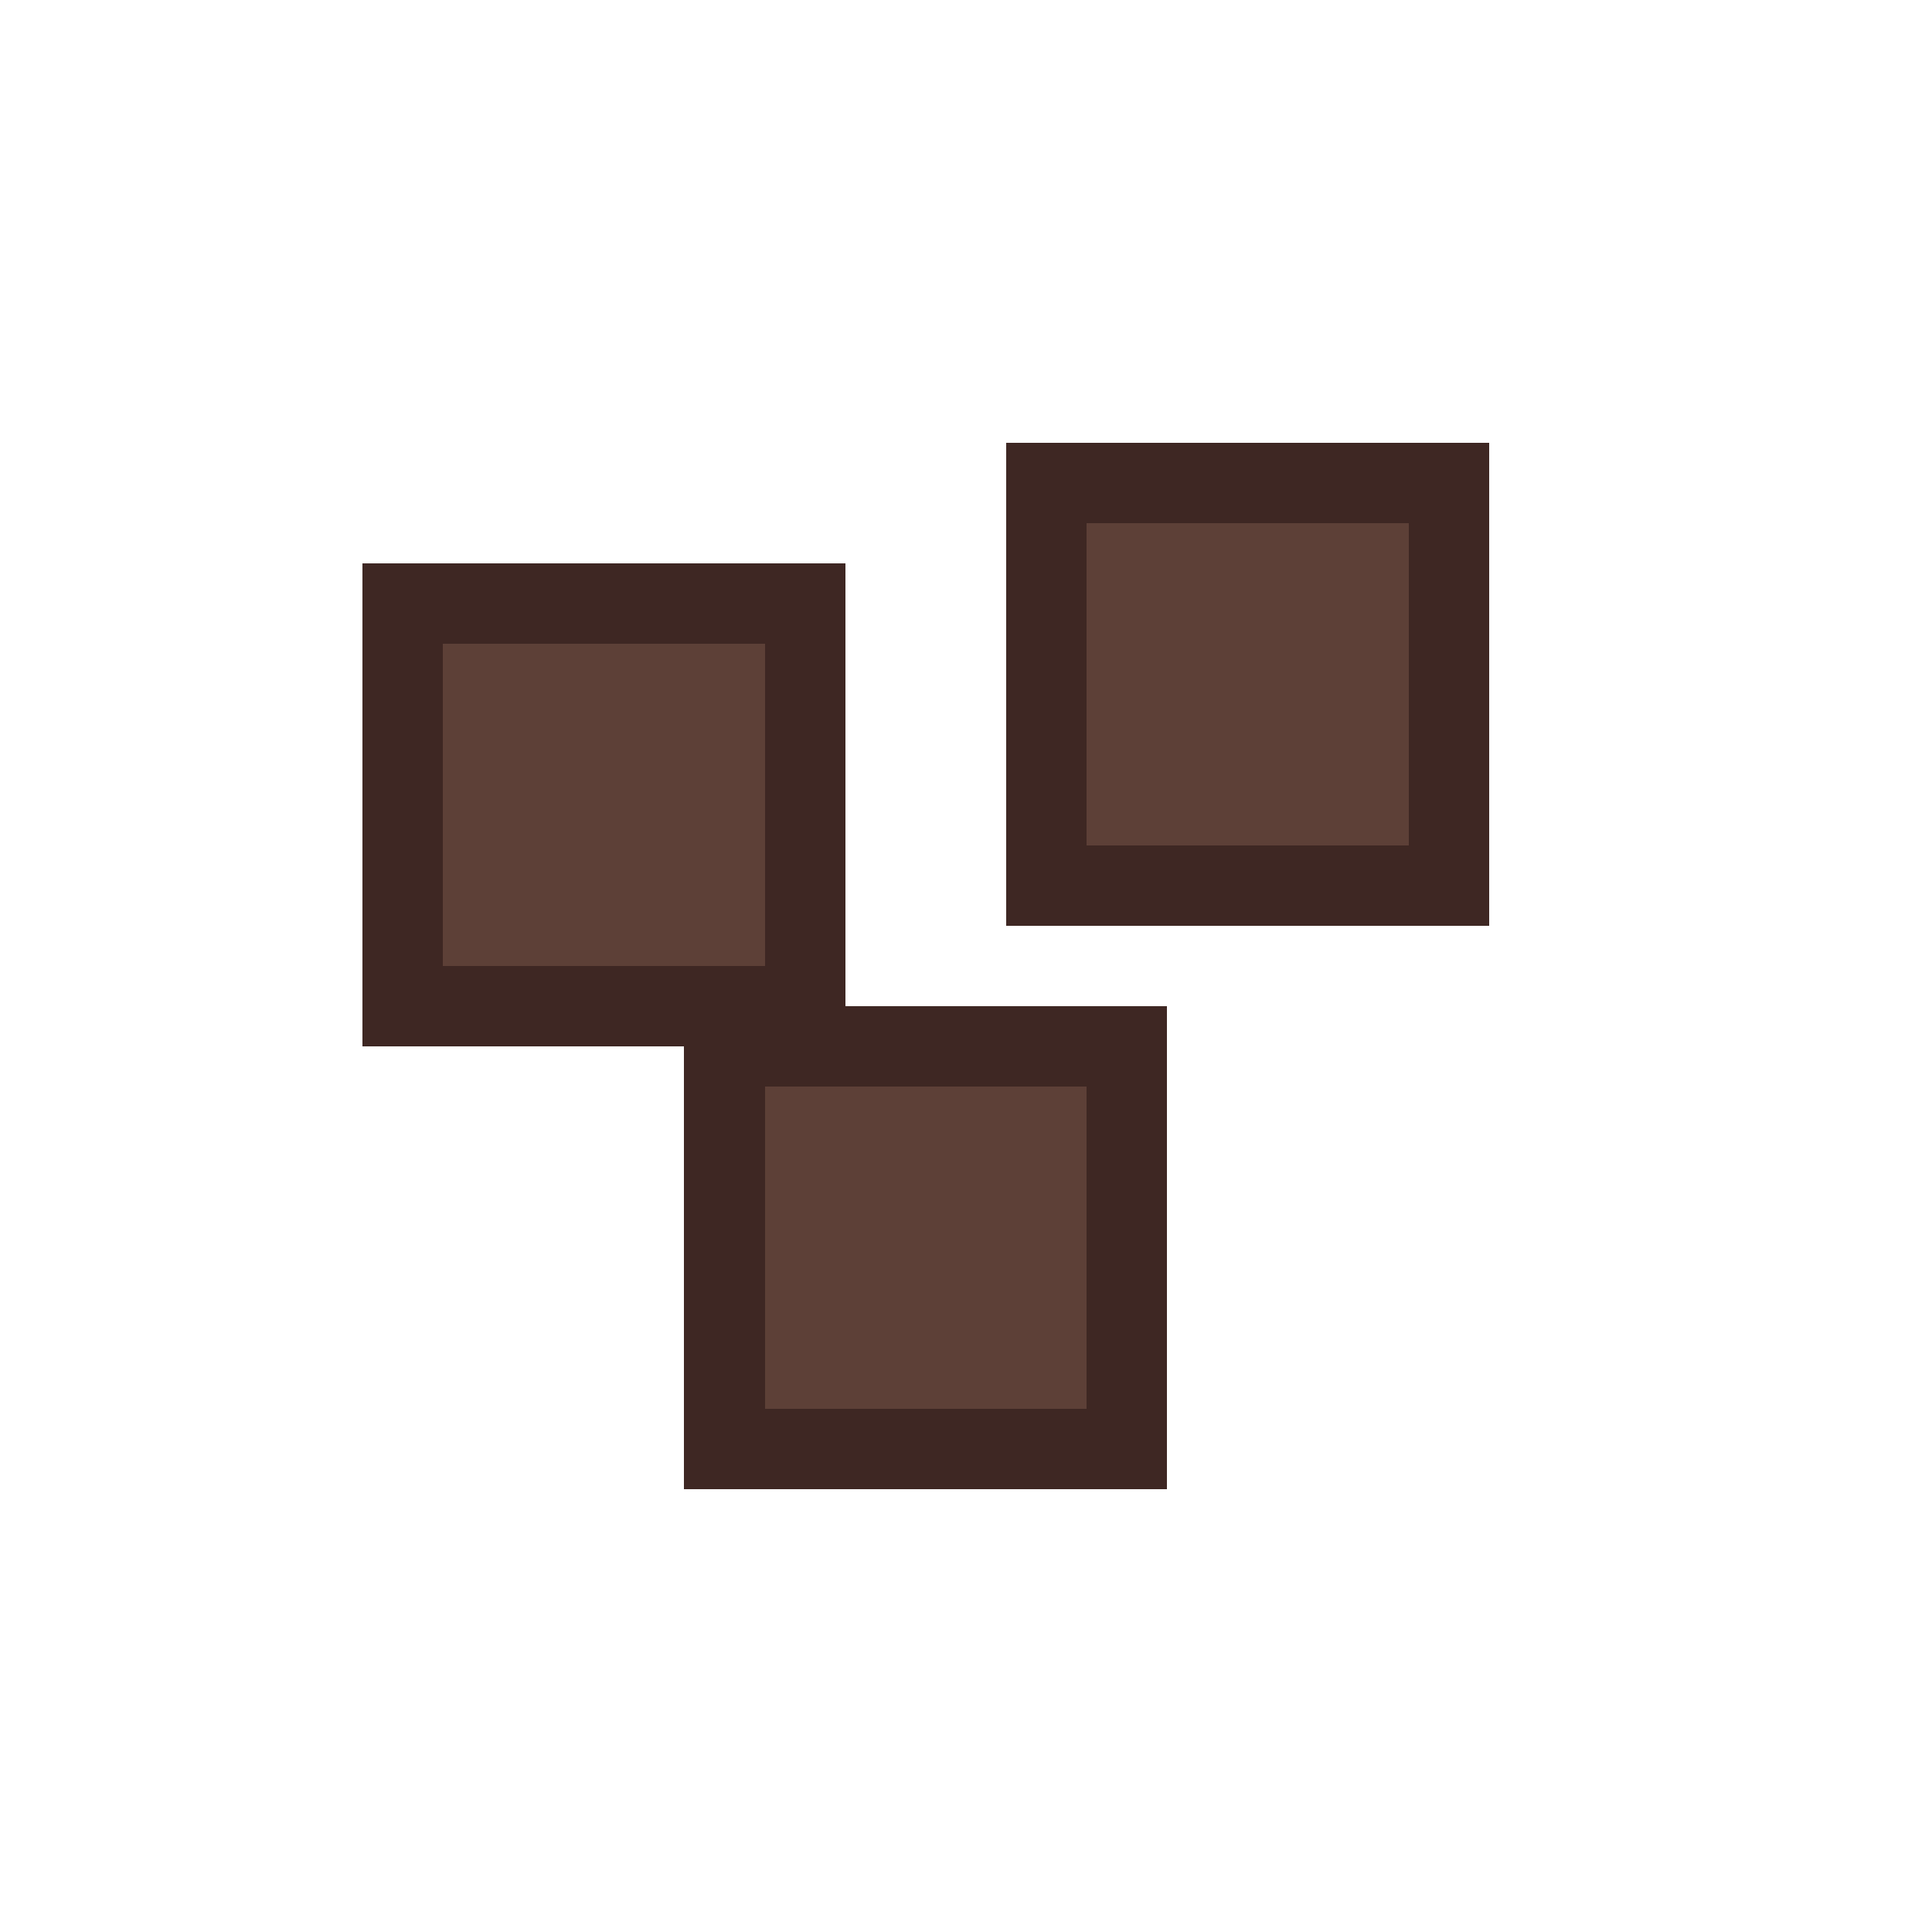
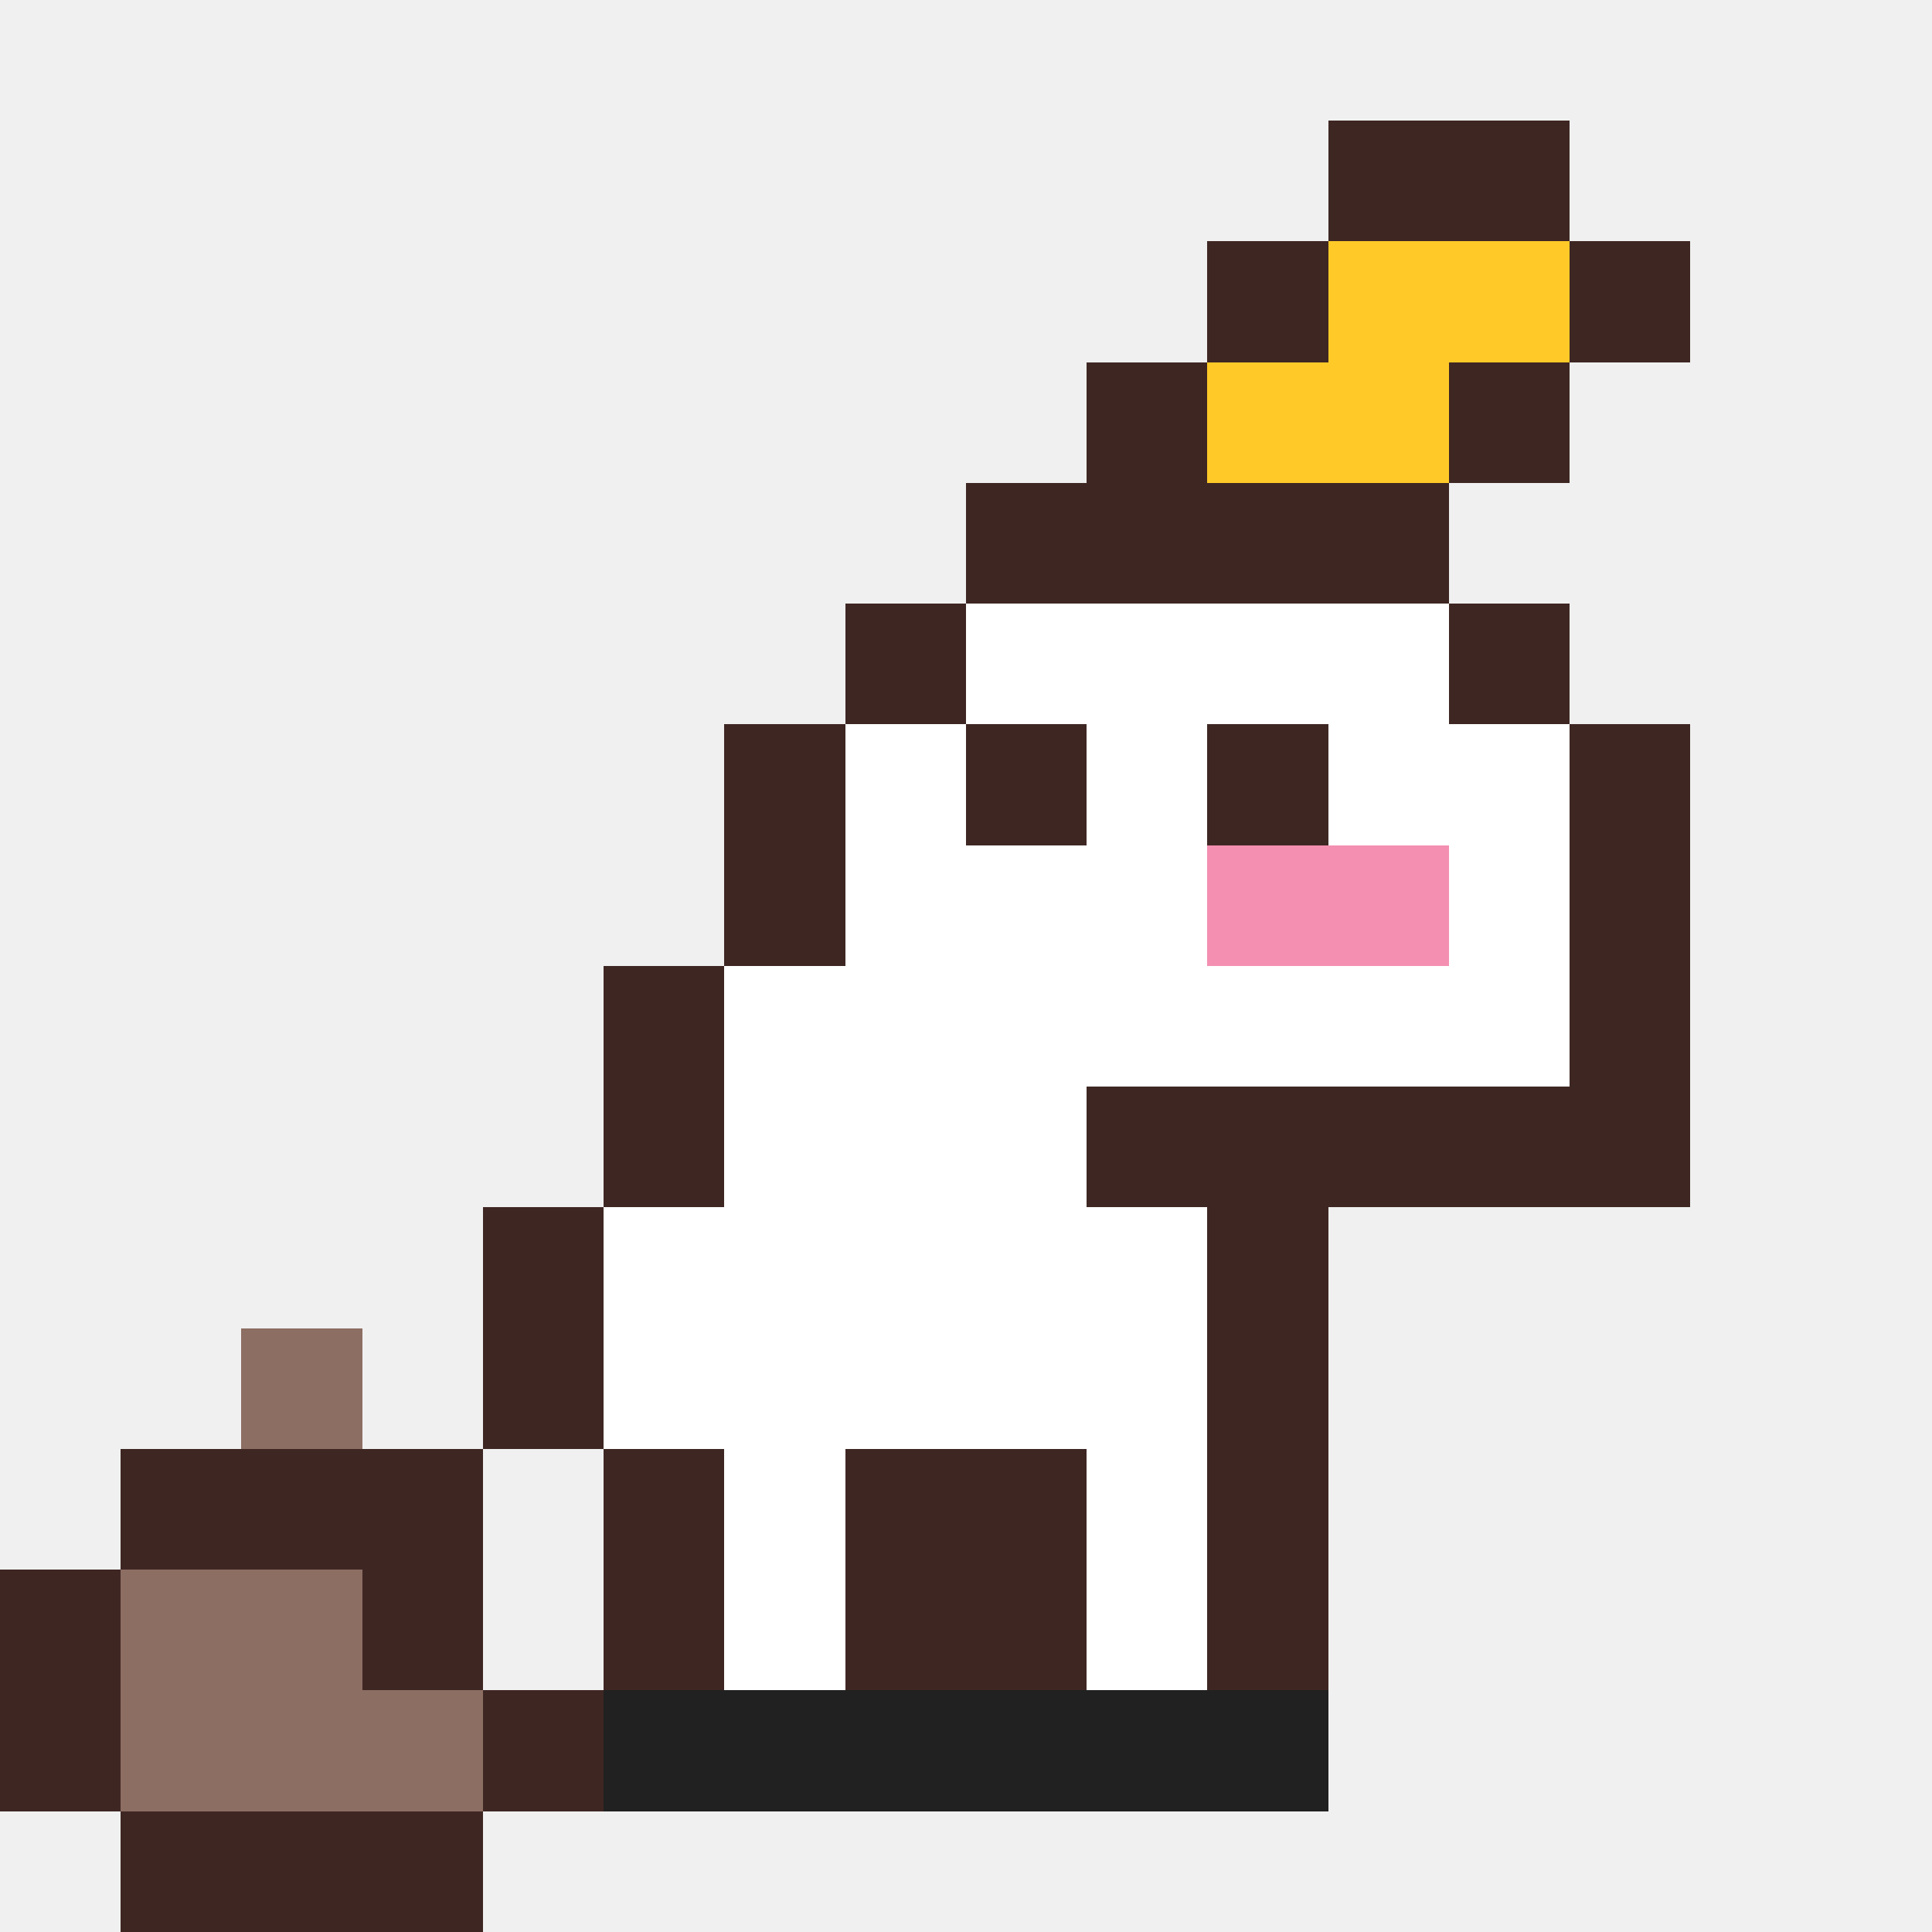
- <svg xmlns="http://www.w3.org/2000/svg" width="48" height="48" viewBox="0 0 48 48" shape-rendering="crispEdges">
-   <rect width="48" height="48" fill="white" />
-   <rect x="10" y="15" width="10" height="10" fill="#5D4037" stroke="#3E2723" stroke-width="2" />
-   <rect x="26" y="12" width="10" height="10" fill="#5D4037" stroke="#3E2723" stroke-width="2" />
-   <rect x="18" y="26" width="10" height="10" fill="#5D4037" stroke="#3E2723" stroke-width="2" />
+ <svg xmlns="http://www.w3.org/2000/svg" width="48" height="48" viewBox="0 0 16 16" shape-rendering="crispEdges">
+   <g fill="#3E2723">
+     <rect x="11" y="1" width="2" height="1" />
+     <rect x="10" y="2" width="1" height="1" />
+     <rect x="13" y="2" width="1" height="1" />
+     <rect x="9" y="3" width="1" height="1" />
+     <rect x="12" y="3" width="1" height="1" />
+     <rect x="8" y="4" width="4" height="1" />
+     <rect x="7" y="5" width="1" height="1" />
+     <rect x="12" y="5" width="1" height="1" />
+     <rect x="6" y="6" width="1" height="1" />
+     <rect x="8" y="6" width="1" height="1" />
+     <rect x="10" y="6" width="1" height="1" />
+     <rect x="13" y="6" width="1" height="1" />
+     <rect x="6" y="7" width="1" height="1" />
+     <rect x="13" y="7" width="1" height="1" />
+     <rect x="5" y="8" width="1" height="1" />
+     <rect x="13" y="8" width="1" height="1" />
+     <rect x="5" y="9" width="1" height="1" />
+     <rect x="9" y="9" width="5" height="1" />
+     <rect x="4" y="10" width="1" height="1" />
+     <rect x="10" y="10" width="1" height="1" />
+     <rect x="4" y="11" width="1" height="1" />
+     <rect x="10" y="11" width="1" height="1" />
+     <rect x="1" y="12" width="3" height="1" />
+     <rect x="5" y="12" width="1" height="1" />
+     <rect x="7" y="12" width="2" height="1" />
+     <rect x="10" y="12" width="1" height="1" />
+     <rect x="0" y="13" width="1" height="1" />
+     <rect x="3" y="13" width="1" height="1" />
+     <rect x="5" y="13" width="1" height="1" />
+     <rect x="7" y="13" width="2" height="1" />
+     <rect x="10" y="13" width="1" height="1" />
+     <rect x="0" y="14" width="1" height="1" />
+     <rect x="4" y="14" width="1" height="1" />
+     <rect x="1" y="15" width="3" height="1" />
+   </g>
+   <g fill="#FFCA28">
+     <rect x="11" y="2" width="2" height="1" />
+     <rect x="10" y="3" width="2" height="1" />
+   </g>
+   <g fill="#FFFFFF">
+     <rect x="8" y="5" width="4" height="1" />
+     <rect x="7" y="6" width="1" height="1" />
+     <rect x="9" y="6" width="1" height="1" />
+     <rect x="11" y="6" width="2" height="1" />
+     <rect x="7" y="7" width="3" height="1" />
+     <rect x="12" y="7" width="1" height="1" />
+     <rect x="6" y="8" width="7" height="1" />
+     <rect x="6" y="9" width="3" height="1" />
+     <rect x="5" y="10" width="5" height="1" />
+     <rect x="5" y="11" width="5" height="1" />
+     <rect x="6" y="12" width="1" height="1" />
+     <rect x="9" y="12" width="1" height="1" />
+     <rect x="6" y="13" width="1" height="1" />
+     <rect x="9" y="13" width="1" height="1" />
+   </g>
+   <g fill="#F48FB1">
+     <rect x="10" y="7" width="2" height="1" />
+   </g>
+   <g fill="#8D6E63">
+     <rect x="2" y="11" width="1" height="1" />
+     <rect x="1" y="13" width="2" height="1" />
+     <rect x="1" y="14" width="3" height="1" />
+   </g>
+   <g fill="#212121">
+     <rect x="5" y="14" width="6" height="1" />
+   </g>
</svg>
